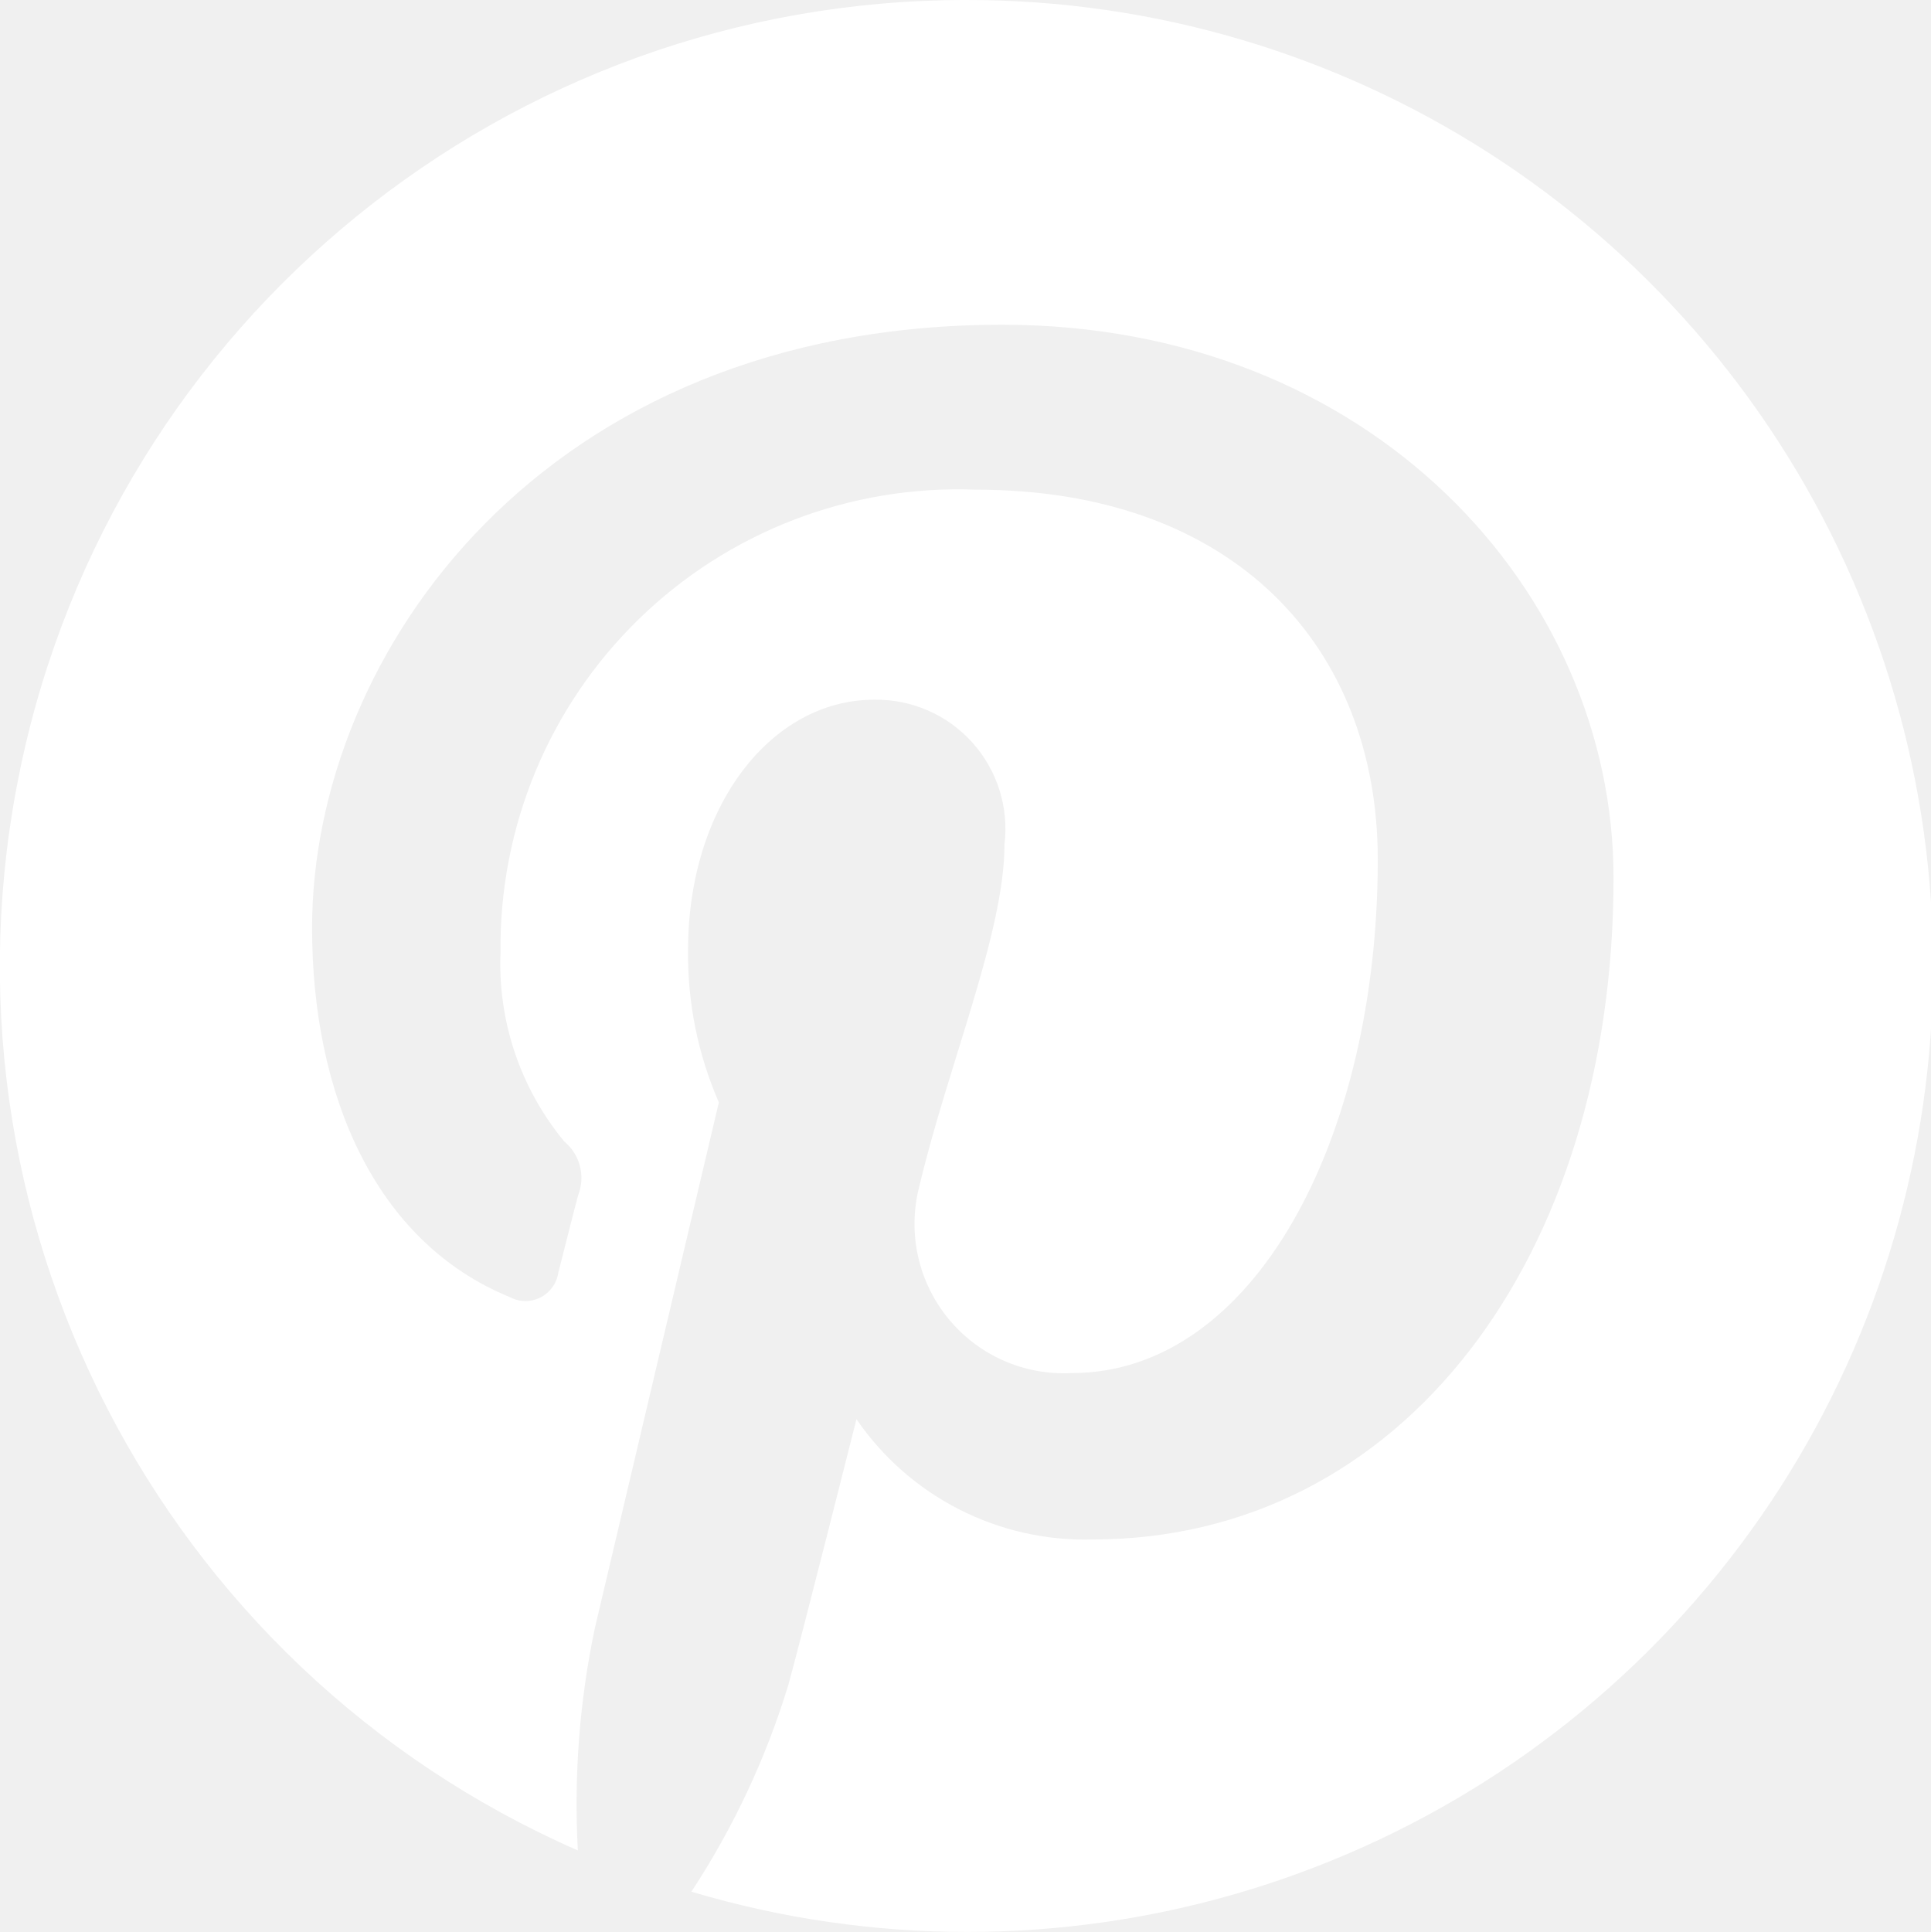
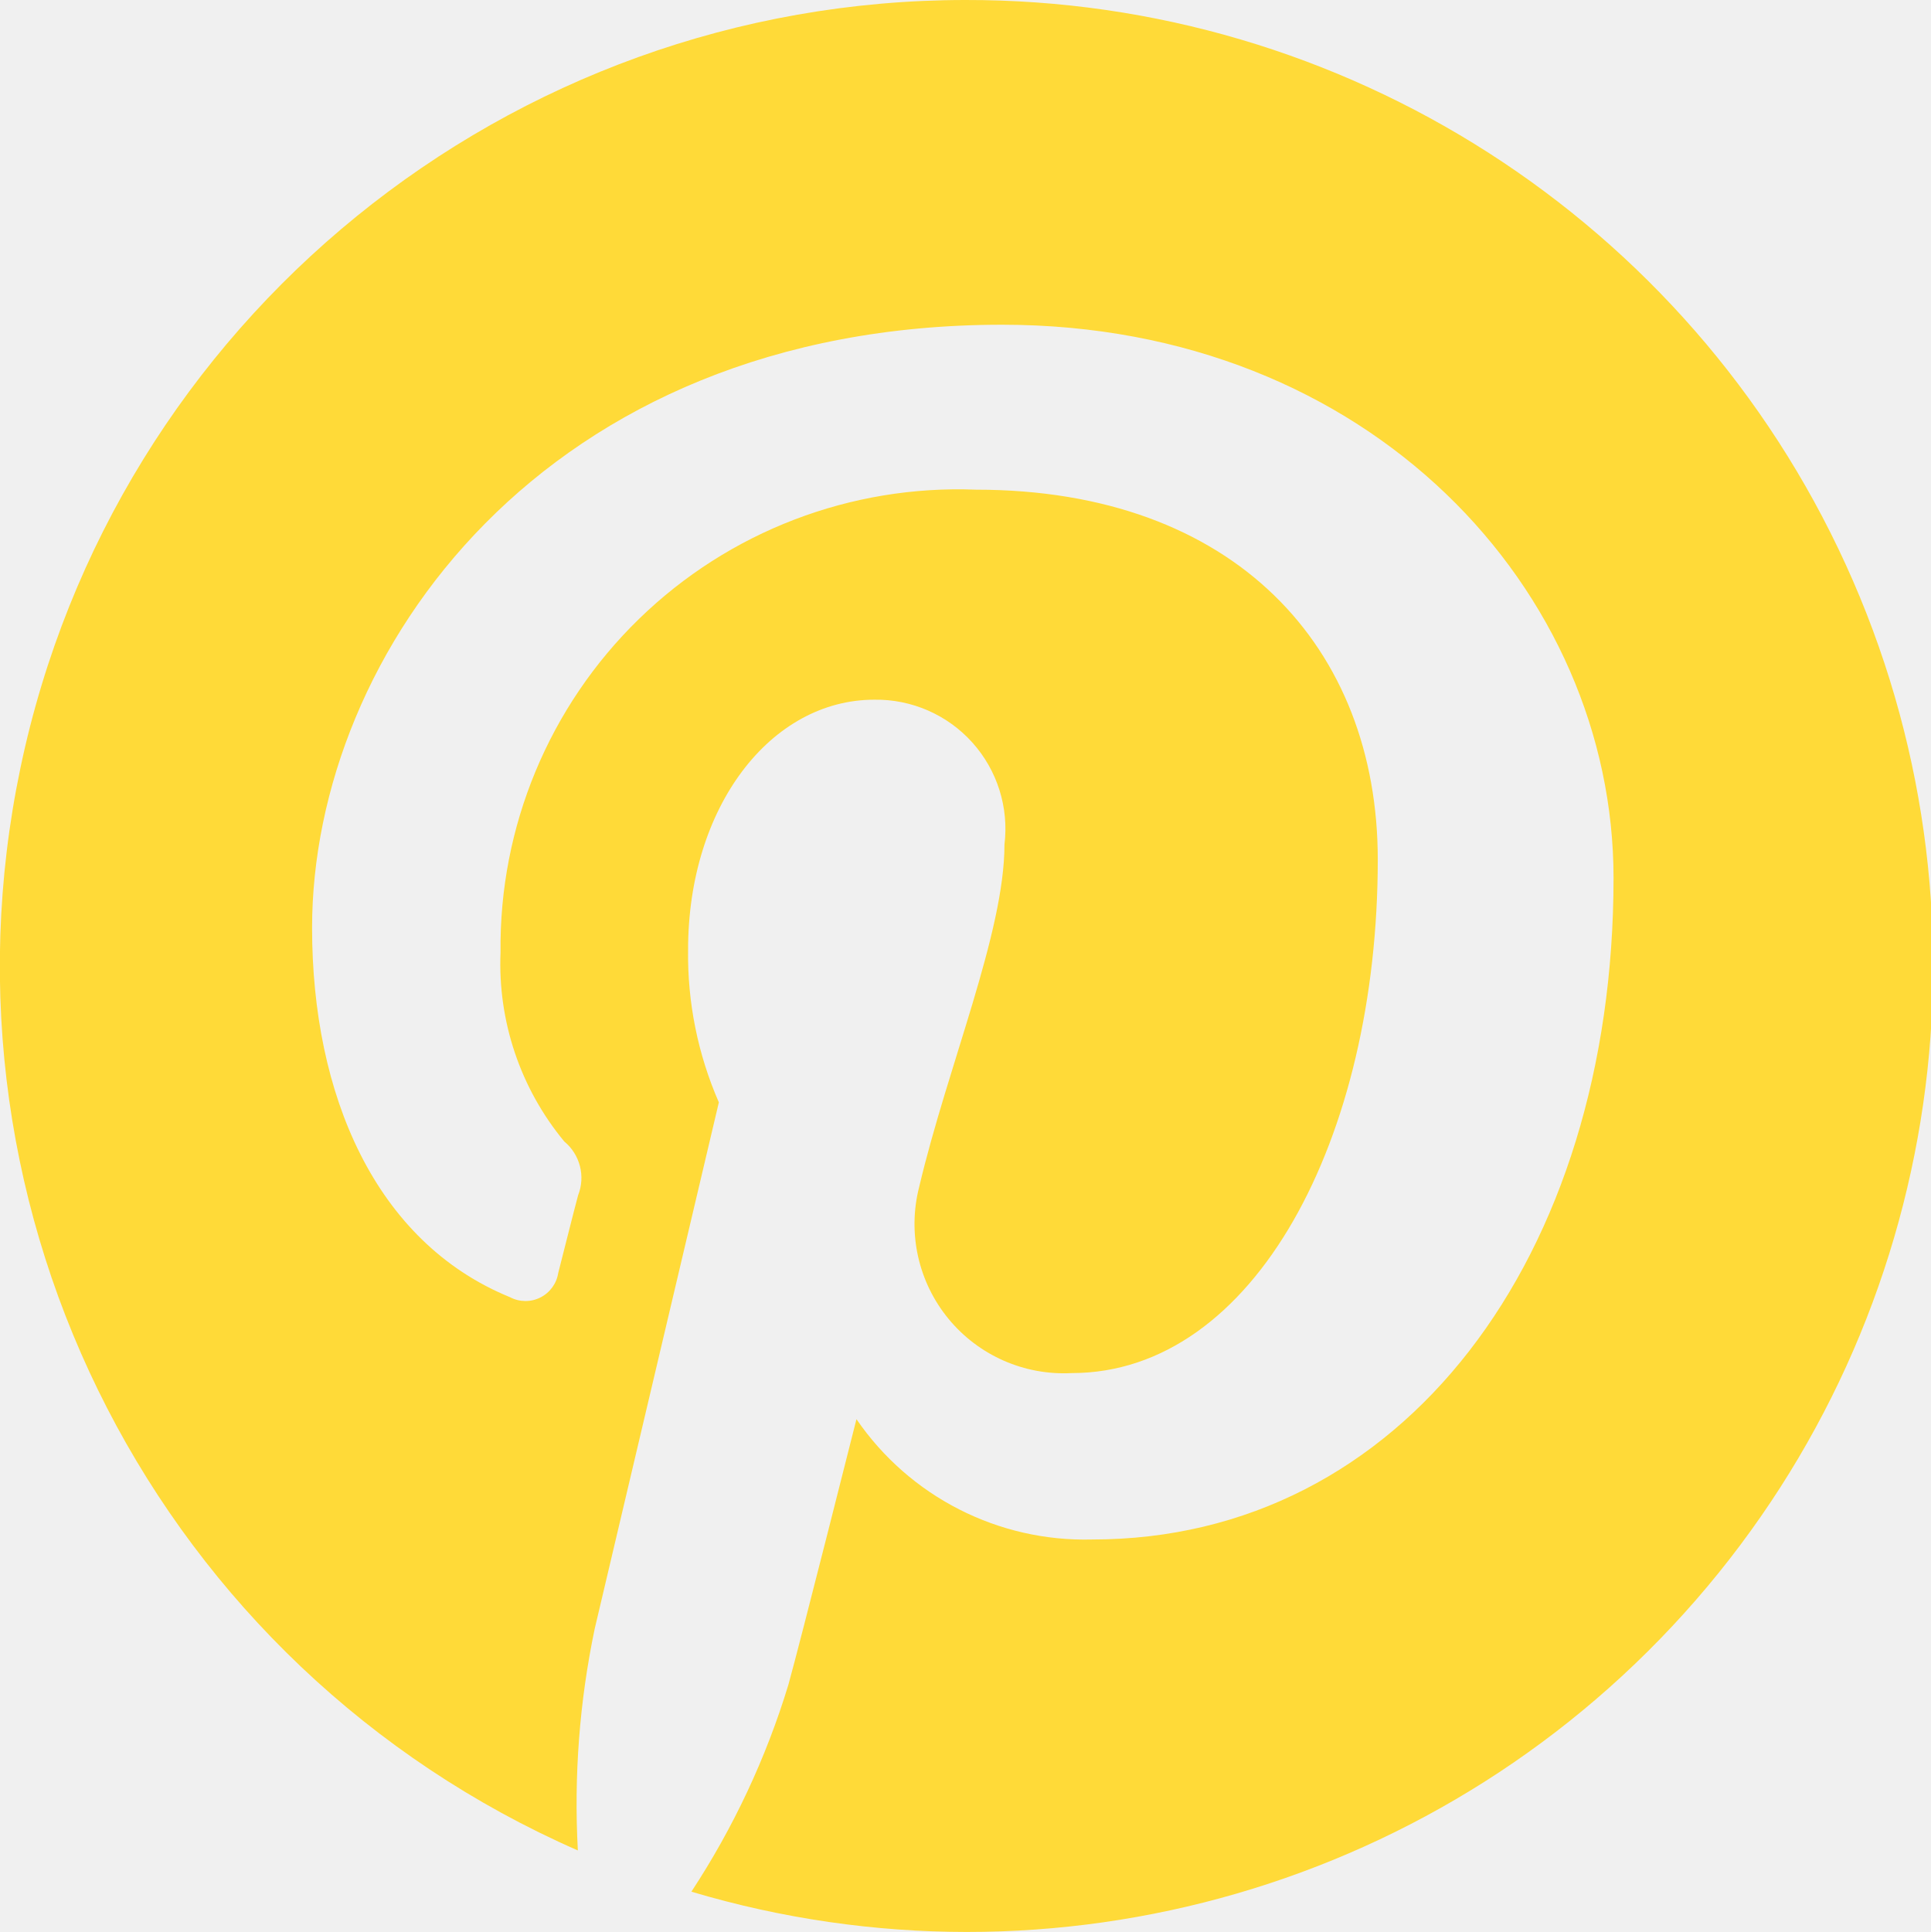
<svg xmlns="http://www.w3.org/2000/svg" width="25.101" height="25.113" viewBox="0 0 25.101 25.113">
-   <path id="logo_pinterest" d="M44.6,32a12.555,12.555,0,0,0-5.038,24.053,11.118,11.118,0,0,1,.219-2.881c.241-1.02,1.614-6.843,1.614-6.843a4.793,4.793,0,0,1-.4-1.984c0-1.861,1.076-3.25,2.421-3.25a1.679,1.679,0,0,1,1.692,1.883c0,1.149-.734,2.864-1.11,4.455a1.941,1.941,0,0,0,1.984,2.415c2.376,0,3.979-3.054,3.979-6.675,0-2.752-1.855-4.808-5.223-4.808a5.948,5.948,0,0,0-6.181,6.013,3.619,3.619,0,0,0,.829,2.46.614.614,0,0,1,.179.7c-.062.23-.2.785-.258,1.009a.431.431,0,0,1-.628.314c-1.754-.717-2.572-2.634-2.572-4.8,0-3.564,3.009-7.84,8.972-7.84,4.792,0,7.947,3.469,7.947,7.19,0,4.926-2.74,8.6-6.776,8.6a3.6,3.6,0,0,1-3.066-1.564s-.729,2.892-.885,3.452a10.434,10.434,0,0,1-1.261,2.69A12.556,12.556,0,1,0,44.6,32Z" transform="translate(-32.05 -32)" fill="#fff" />
+   <path id="logo_pinterest" d="M44.6,32a12.555,12.555,0,0,0-5.038,24.053,11.118,11.118,0,0,1,.219-2.881c.241-1.02,1.614-6.843,1.614-6.843a4.793,4.793,0,0,1-.4-1.984c0-1.861,1.076-3.25,2.421-3.25a1.679,1.679,0,0,1,1.692,1.883c0,1.149-.734,2.864-1.11,4.455a1.941,1.941,0,0,0,1.984,2.415c2.376,0,3.979-3.054,3.979-6.675,0-2.752-1.855-4.808-5.223-4.808a5.948,5.948,0,0,0-6.181,6.013,3.619,3.619,0,0,0,.829,2.46.614.614,0,0,1,.179.7c-.062.23-.2.785-.258,1.009a.431.431,0,0,1-.628.314c-1.754-.717-2.572-2.634-2.572-4.8,0-3.564,3.009-7.84,8.972-7.84,4.792,0,7.947,3.469,7.947,7.19,0,4.926-2.74,8.6-6.776,8.6a3.6,3.6,0,0,1-3.066-1.564s-.729,2.892-.885,3.452a10.434,10.434,0,0,1-1.261,2.69A12.556,12.556,0,1,0,44.6,32Z" transform="translate(-32.05 -32)" fill="#ffda38" />
</svg>
